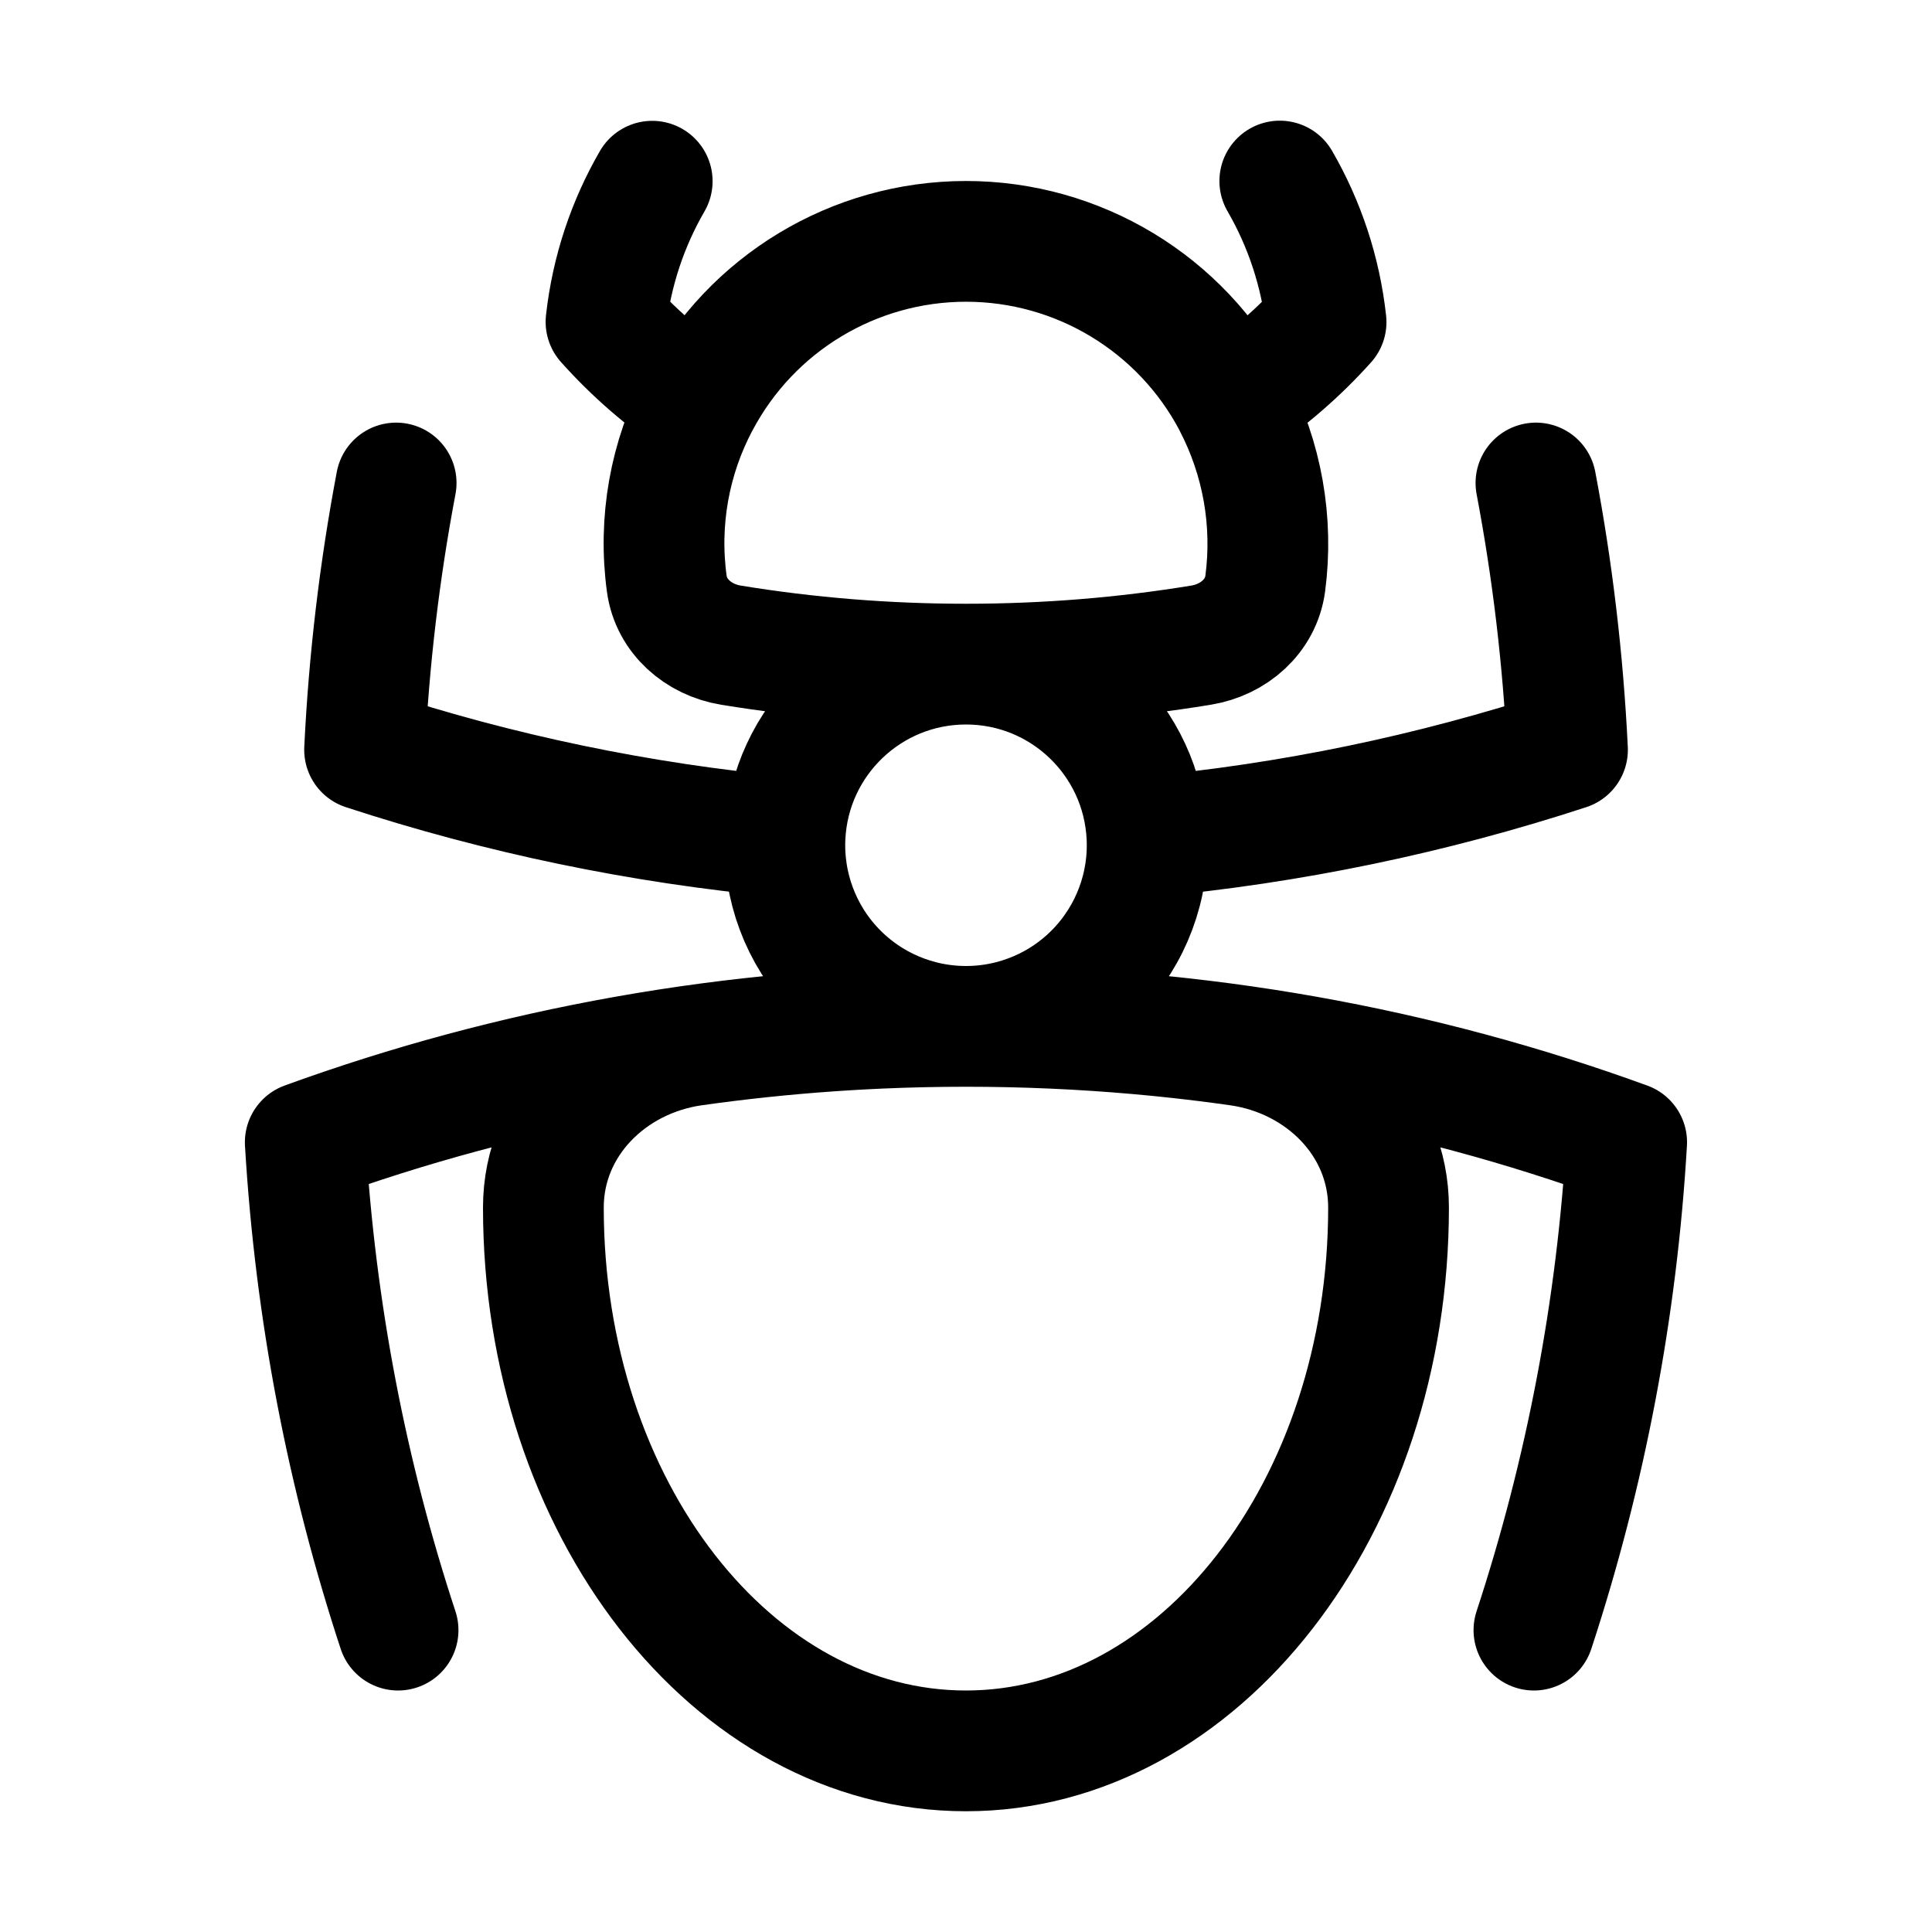
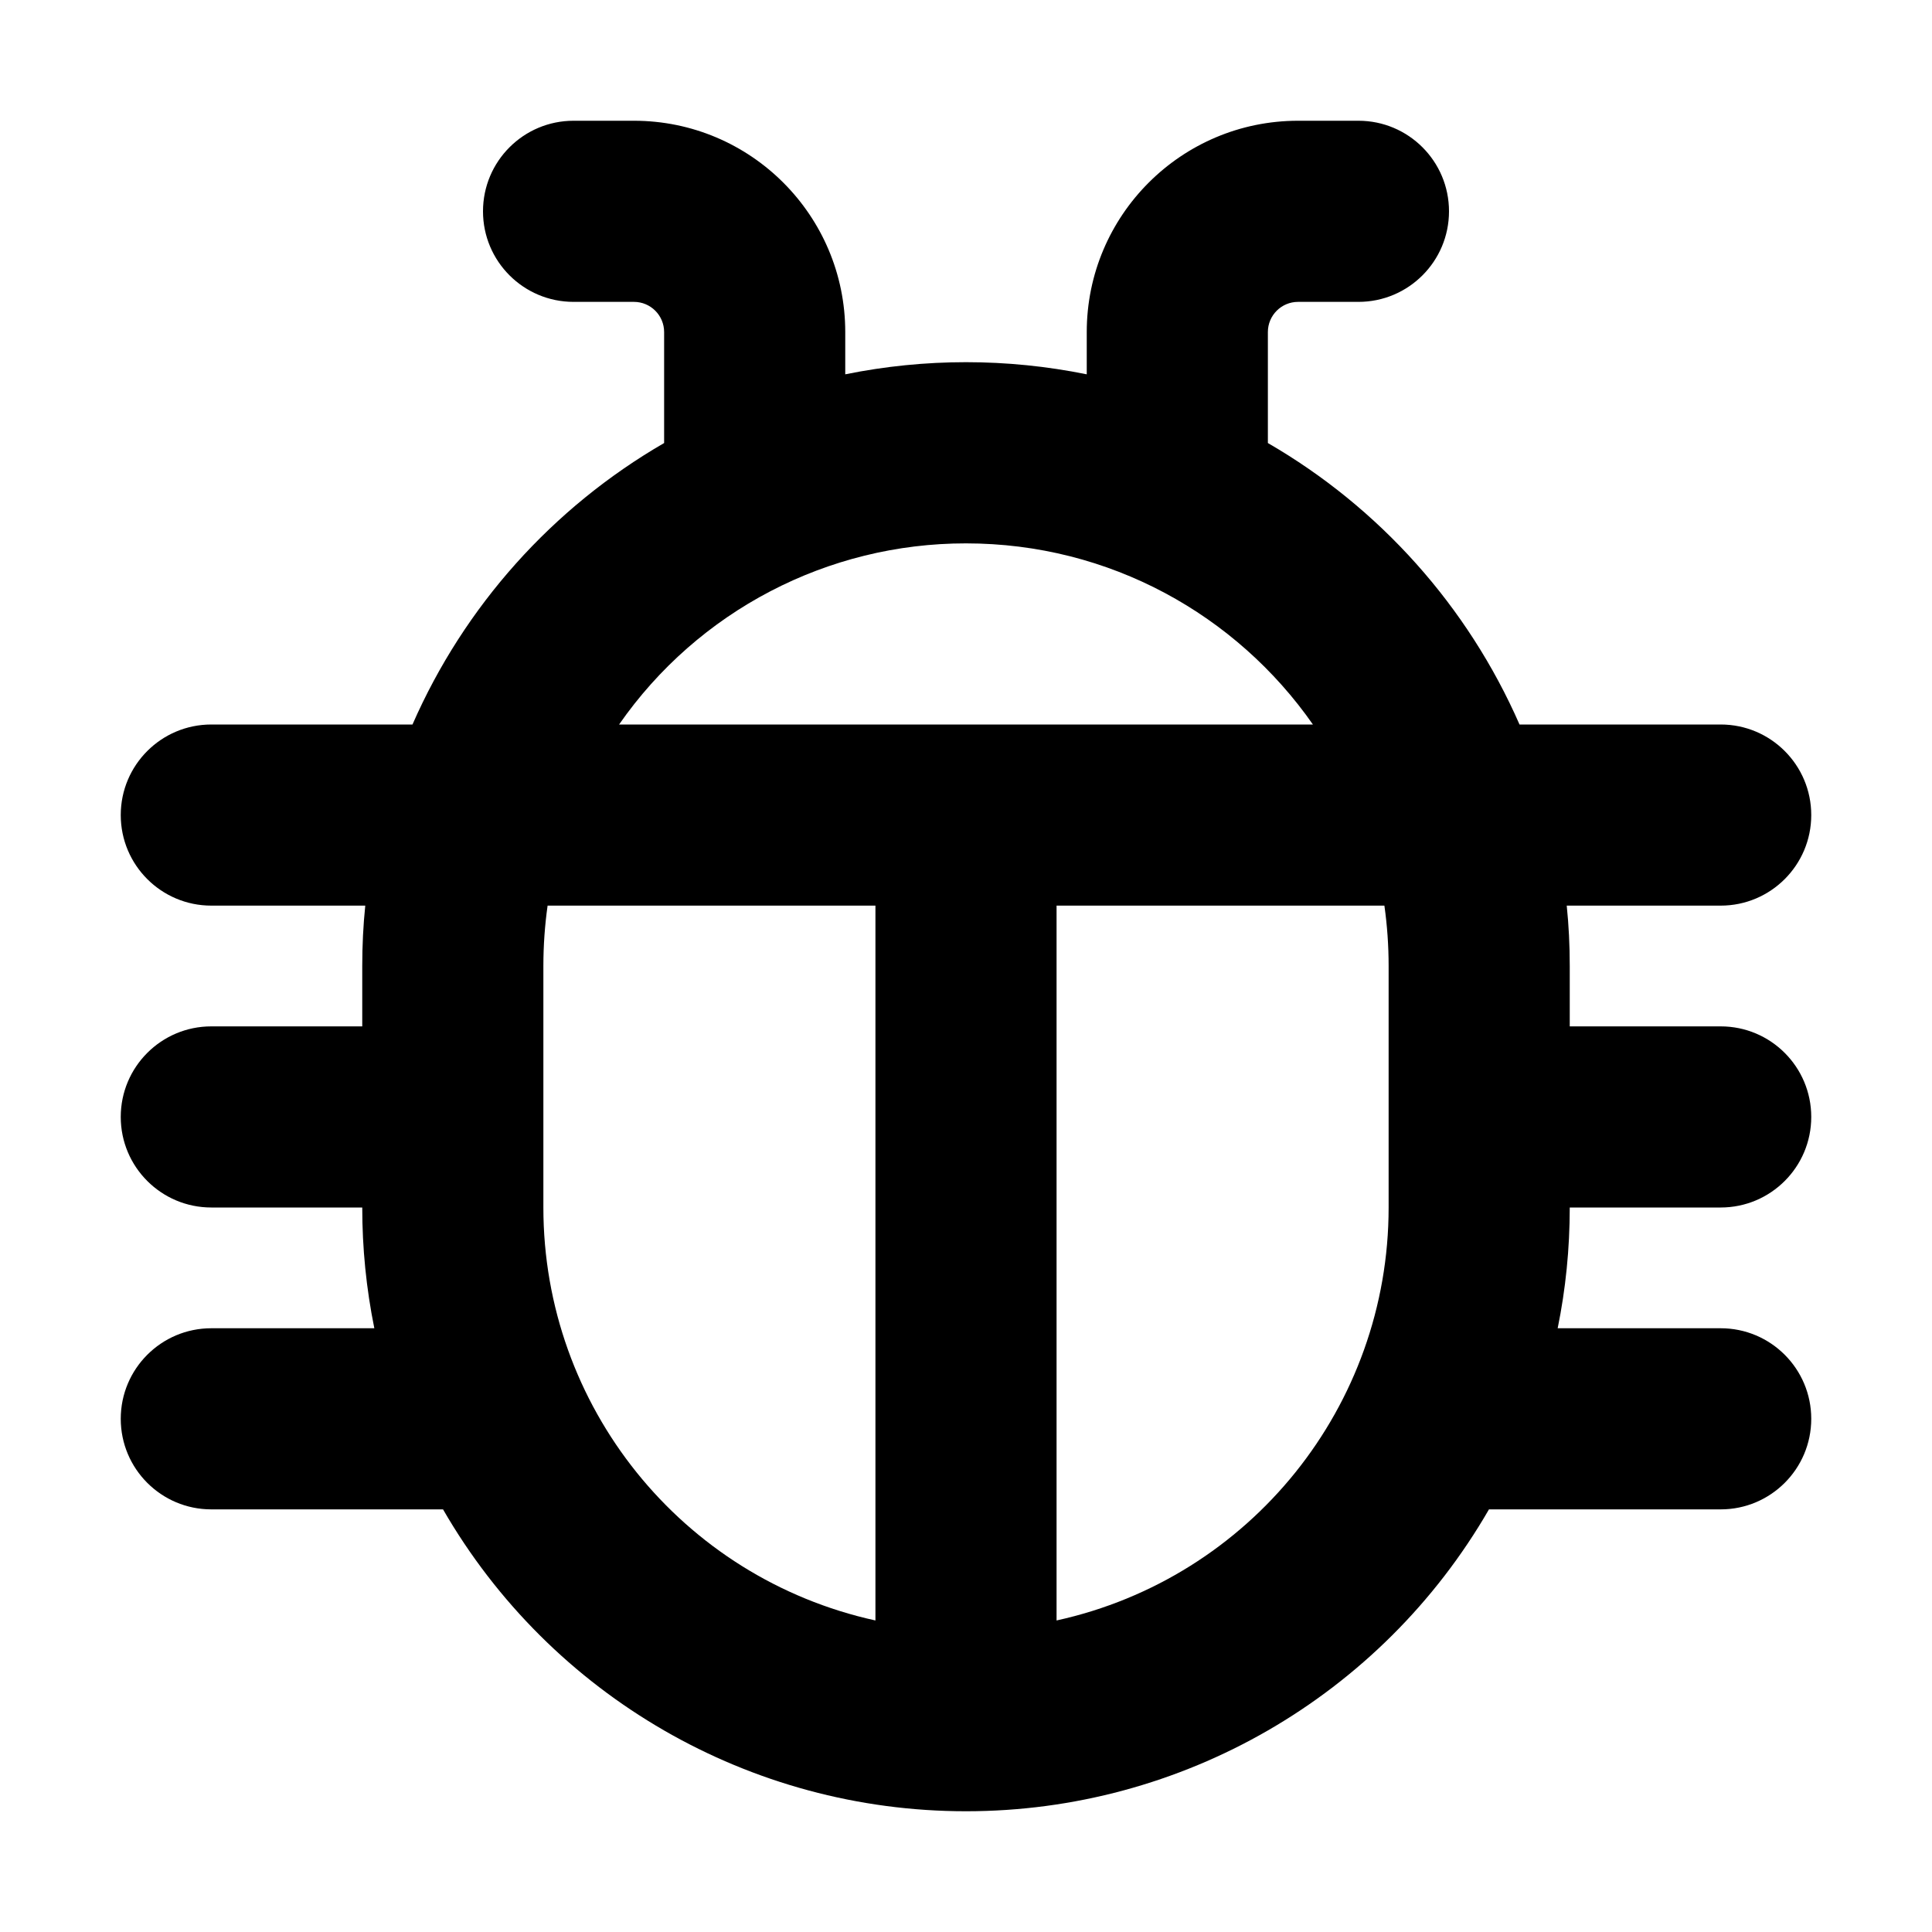
- <svg xmlns="http://www.w3.org/2000/svg" fill="none" viewBox="0 0 24 24" stroke-width="1.5" stroke="currentColor" class="size-6">
-   <path stroke-linecap="round" stroke-linejoin="round" d="M12 12.75c1.148 0 2.278.08 3.383.237 1.037.146 1.866.966 1.866 2.013 0 3.728-2.35 6.75-5.25 6.75S6.75 18.728 6.75 15c0-1.046.83-1.867 1.866-2.013A24.204 24.204 0 0 1 12 12.75Zm0 0c2.883 0 5.647.508 8.207 1.44a23.91 23.91 0 0 1-1.152 6.06M12 12.75c-2.883 0-5.647.508-8.208 1.44.125 2.104.52 4.136 1.153 6.06M12 12.75a2.25 2.25 0 0 0 2.248-2.354M12 12.75a2.25 2.25 0 0 1-2.248-2.354M12 8.25c.995 0 1.971-.08 2.922-.236.403-.066.74-.358.795-.762a3.778 3.778 0 0 0-.399-2.25M12 8.25c-.995 0-1.97-.08-2.922-.236-.402-.066-.74-.358-.795-.762a3.734 3.734 0 0 1 .4-2.253M12 8.25a2.25 2.25 0 0 0-2.248 2.146M12 8.25a2.25 2.25 0 0 1 2.248 2.146M8.683 5a6.032 6.032 0 0 1-1.155-1.002c.07-.63.27-1.222.574-1.747m.581 2.749A3.75 3.75 0 0 1 15.318 5m0 0c.427-.283.815-.62 1.155-.999a4.471 4.471 0 0 0-.575-1.752M4.921 6a24.048 24.048 0 0 0-.392 3.314c1.668.546 3.416.914 5.223 1.082M19.08 6c.205 1.08.337 2.187.392 3.314a23.882 23.882 0 0 1-5.223 1.082" />
+ <svg xmlns="http://www.w3.org/2000/svg" width="16" height="16" viewBox="0 0 16 16">
+   <path fill-rule="evenodd" clip-rule="evenodd" d="M4 1.75A.75.75 0 0 1 4.75 1h.5C6.216 1 7 1.784 7 2.75v.35a5.023 5.023 0 0 1 2 0v-.35C9 1.784 9.784 1 10.75 1h.5a.75.75 0 0 1 0 1.5h-.5a.25.25 0 0 0-.25.25v.919A5.02 5.02 0 0 1 12.584 6h1.666a.75.75 0 0 1 0 1.5h-1.275c.017.164.025.331.025.5v.5h1.25a.75.75 0 0 1 0 1.5H13c0 .342-.034.677-.1 1h1.35a.75.75 0 0 1 0 1.5h-1.919A4.998 4.998 0 0 1 8 15a4.998 4.998 0 0 1-4.331-2.5H1.75a.75.75 0 0 1 0-1.5H3.1a5.022 5.022 0 0 1-.1-1H1.75a.75.75 0 0 1 0-1.5H3V8c0-.169.008-.336.025-.5H1.75a.75.75 0 0 1 0-1.5h1.666A5.02 5.02 0 0 1 5.5 3.669V2.75a.25.25 0 0 0-.25-.25h-.5A.75.75 0 0 1 4 1.75ZM11.5 8v2a3.501 3.501 0 0 1-2.75 3.42V7.5h2.715c.023.163.035.33.035.5Zm-4.25-.5v5.92A3.501 3.501 0 0 1 4.5 10V8c0-.17.012-.337.035-.5H7.25ZM10.873 6H5.127A3.496 3.496 0 0 1 8 4.5c1.19 0 2.24.593 2.873 1.5Z" fill="currentColor" />
</svg>
